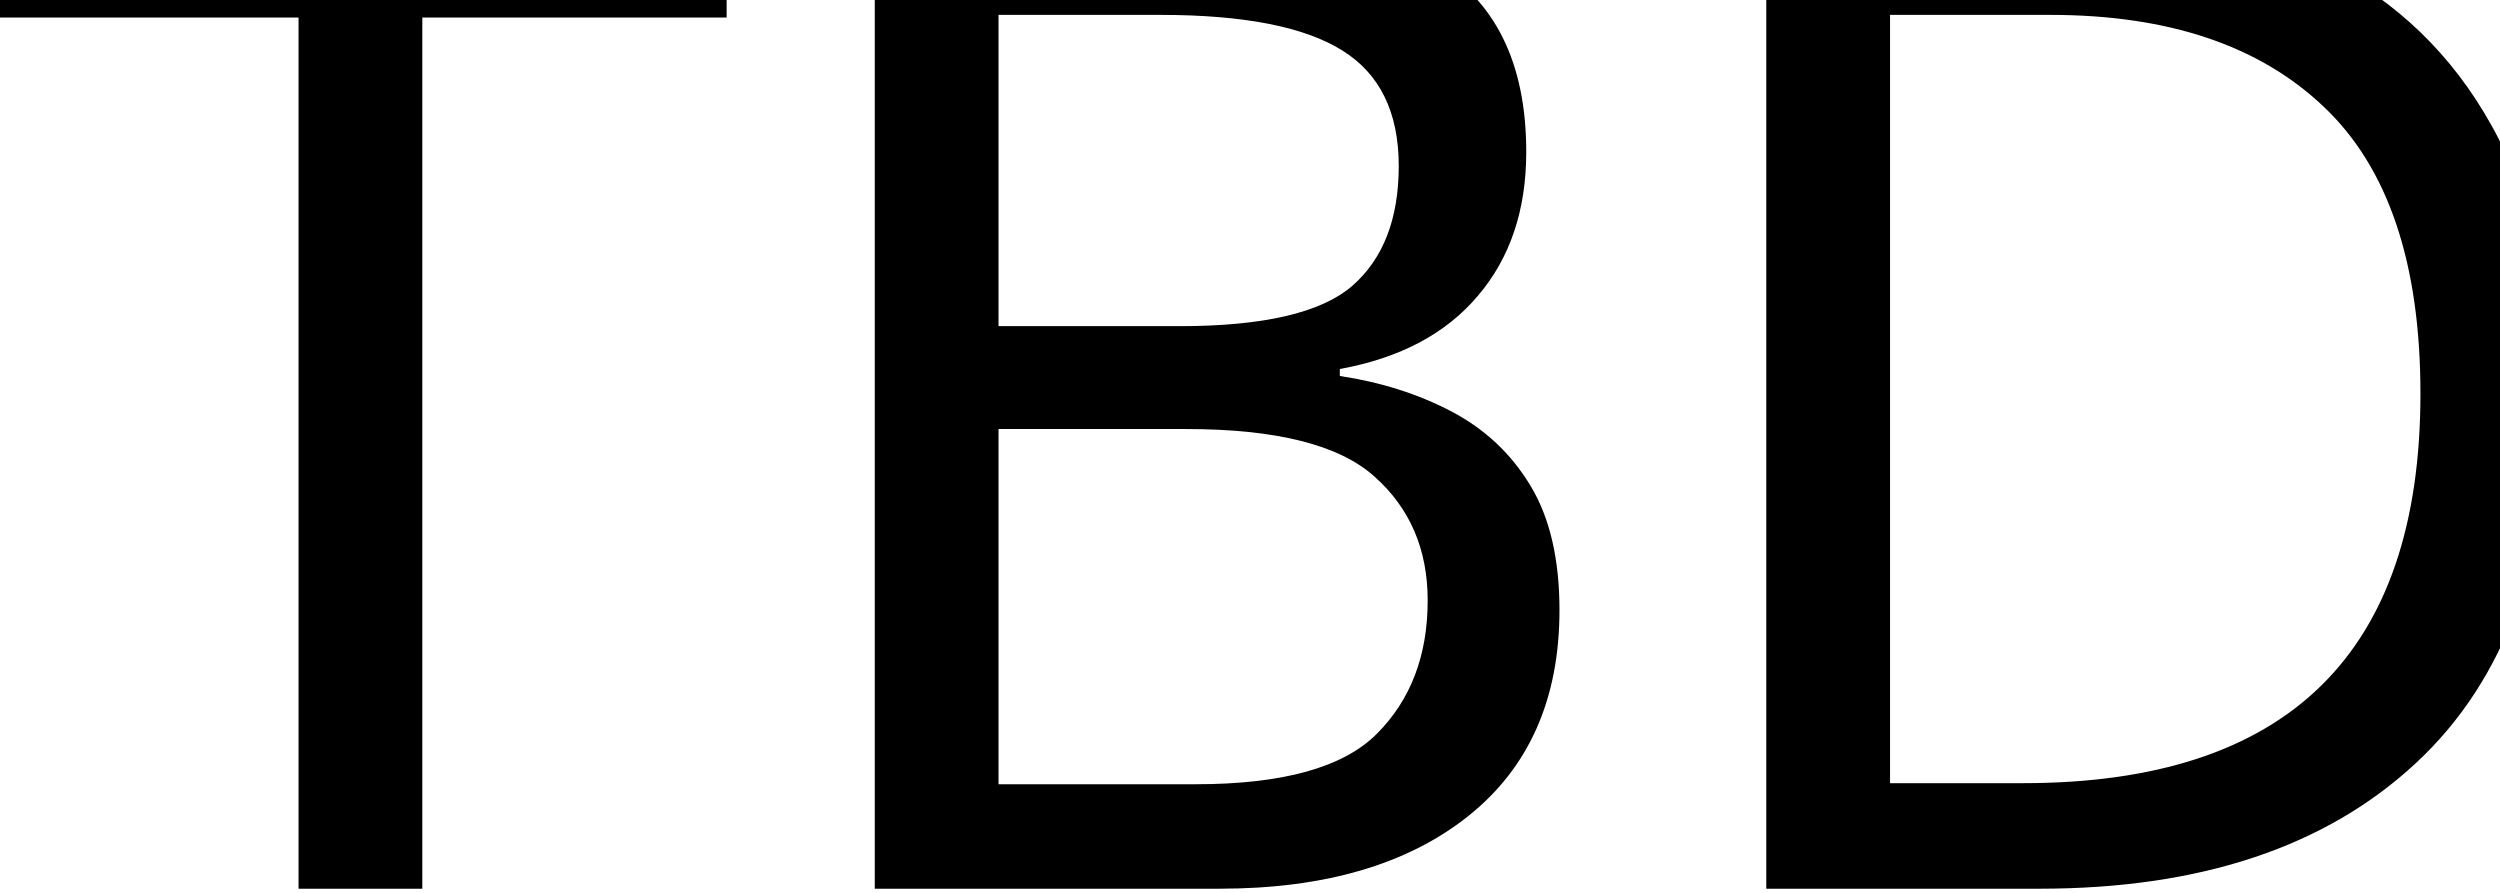
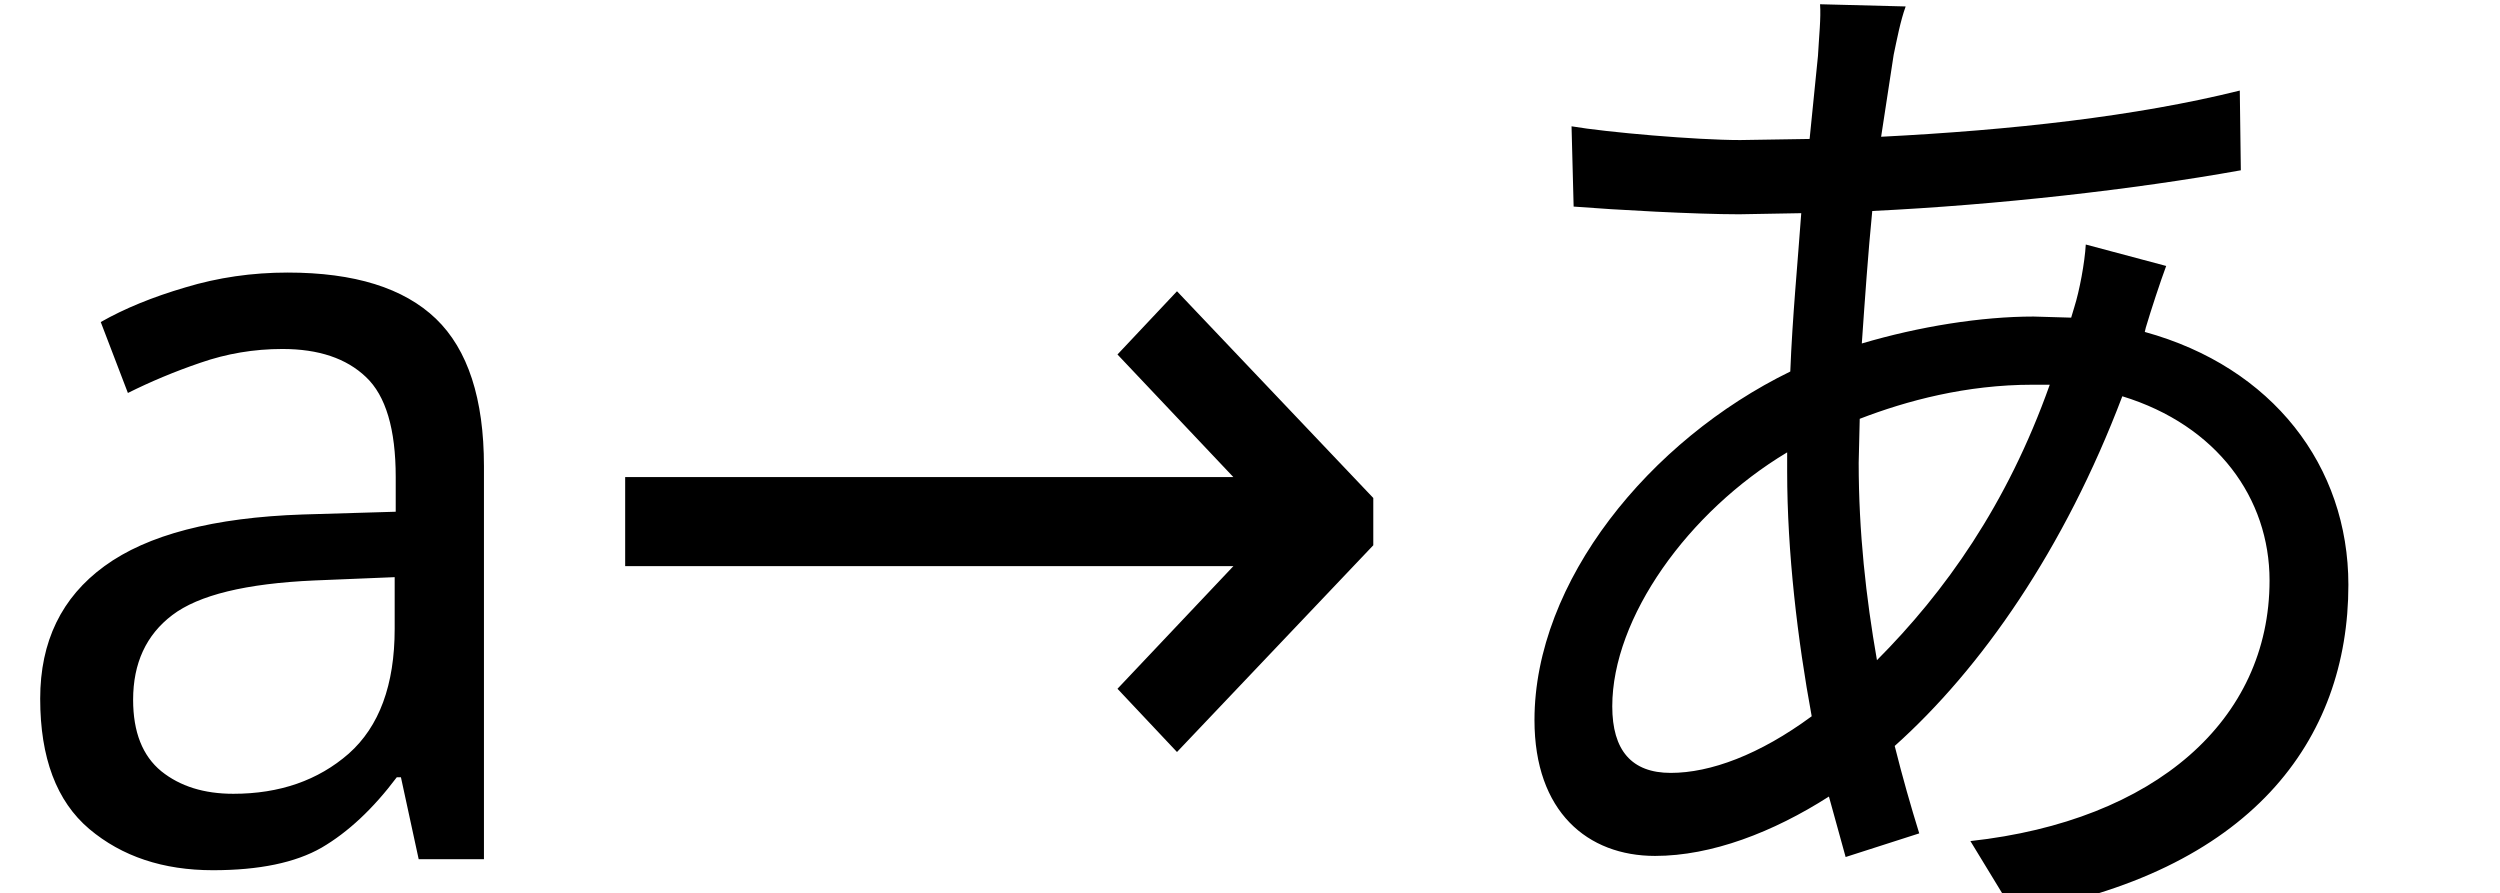
<svg xmlns="http://www.w3.org/2000/svg" width="72.91" height="26.035" id="svg2" version="1.1">
  <defs id="defs4" />
  <g id="layer1" transform="translate(-0.6054729,-0.7299328)">
-     <text xml:space="preserve" style="font-size:40px;font-style:normal;font-variant:normal;font-weight:normal;font-stretch:normal;line-height:125%;letter-spacing:0px;word-spacing:0px;fill:#000000;fill-opacity:1;stroke:none;font-family:Linux Biolinum Capitals;-inkscape-font-specification:Linux Biolinum Capitals" x="4.1455842e-06" y="26.648" id="text2985">
-       <tspan id="tspan2987" x="4.1455842e-06" y="26.648">TBD</tspan>
+     <text xml:space="preserve" style="font-size:30.598px;font-style:normal;font-weight:normal;line-height:125%;letter-spacing:0px;word-spacing:0px;fill:#000000;fill-opacity:1;stroke:none;font-family:Sans" x="0.417" y="25.129" id="text2996" transform="scale(0.9744368,1.026234)">
+       <tspan id="tspan2998" x="0.417" y="25.129">a→あ</tspan>
    </text>
  </g>
</svg>
